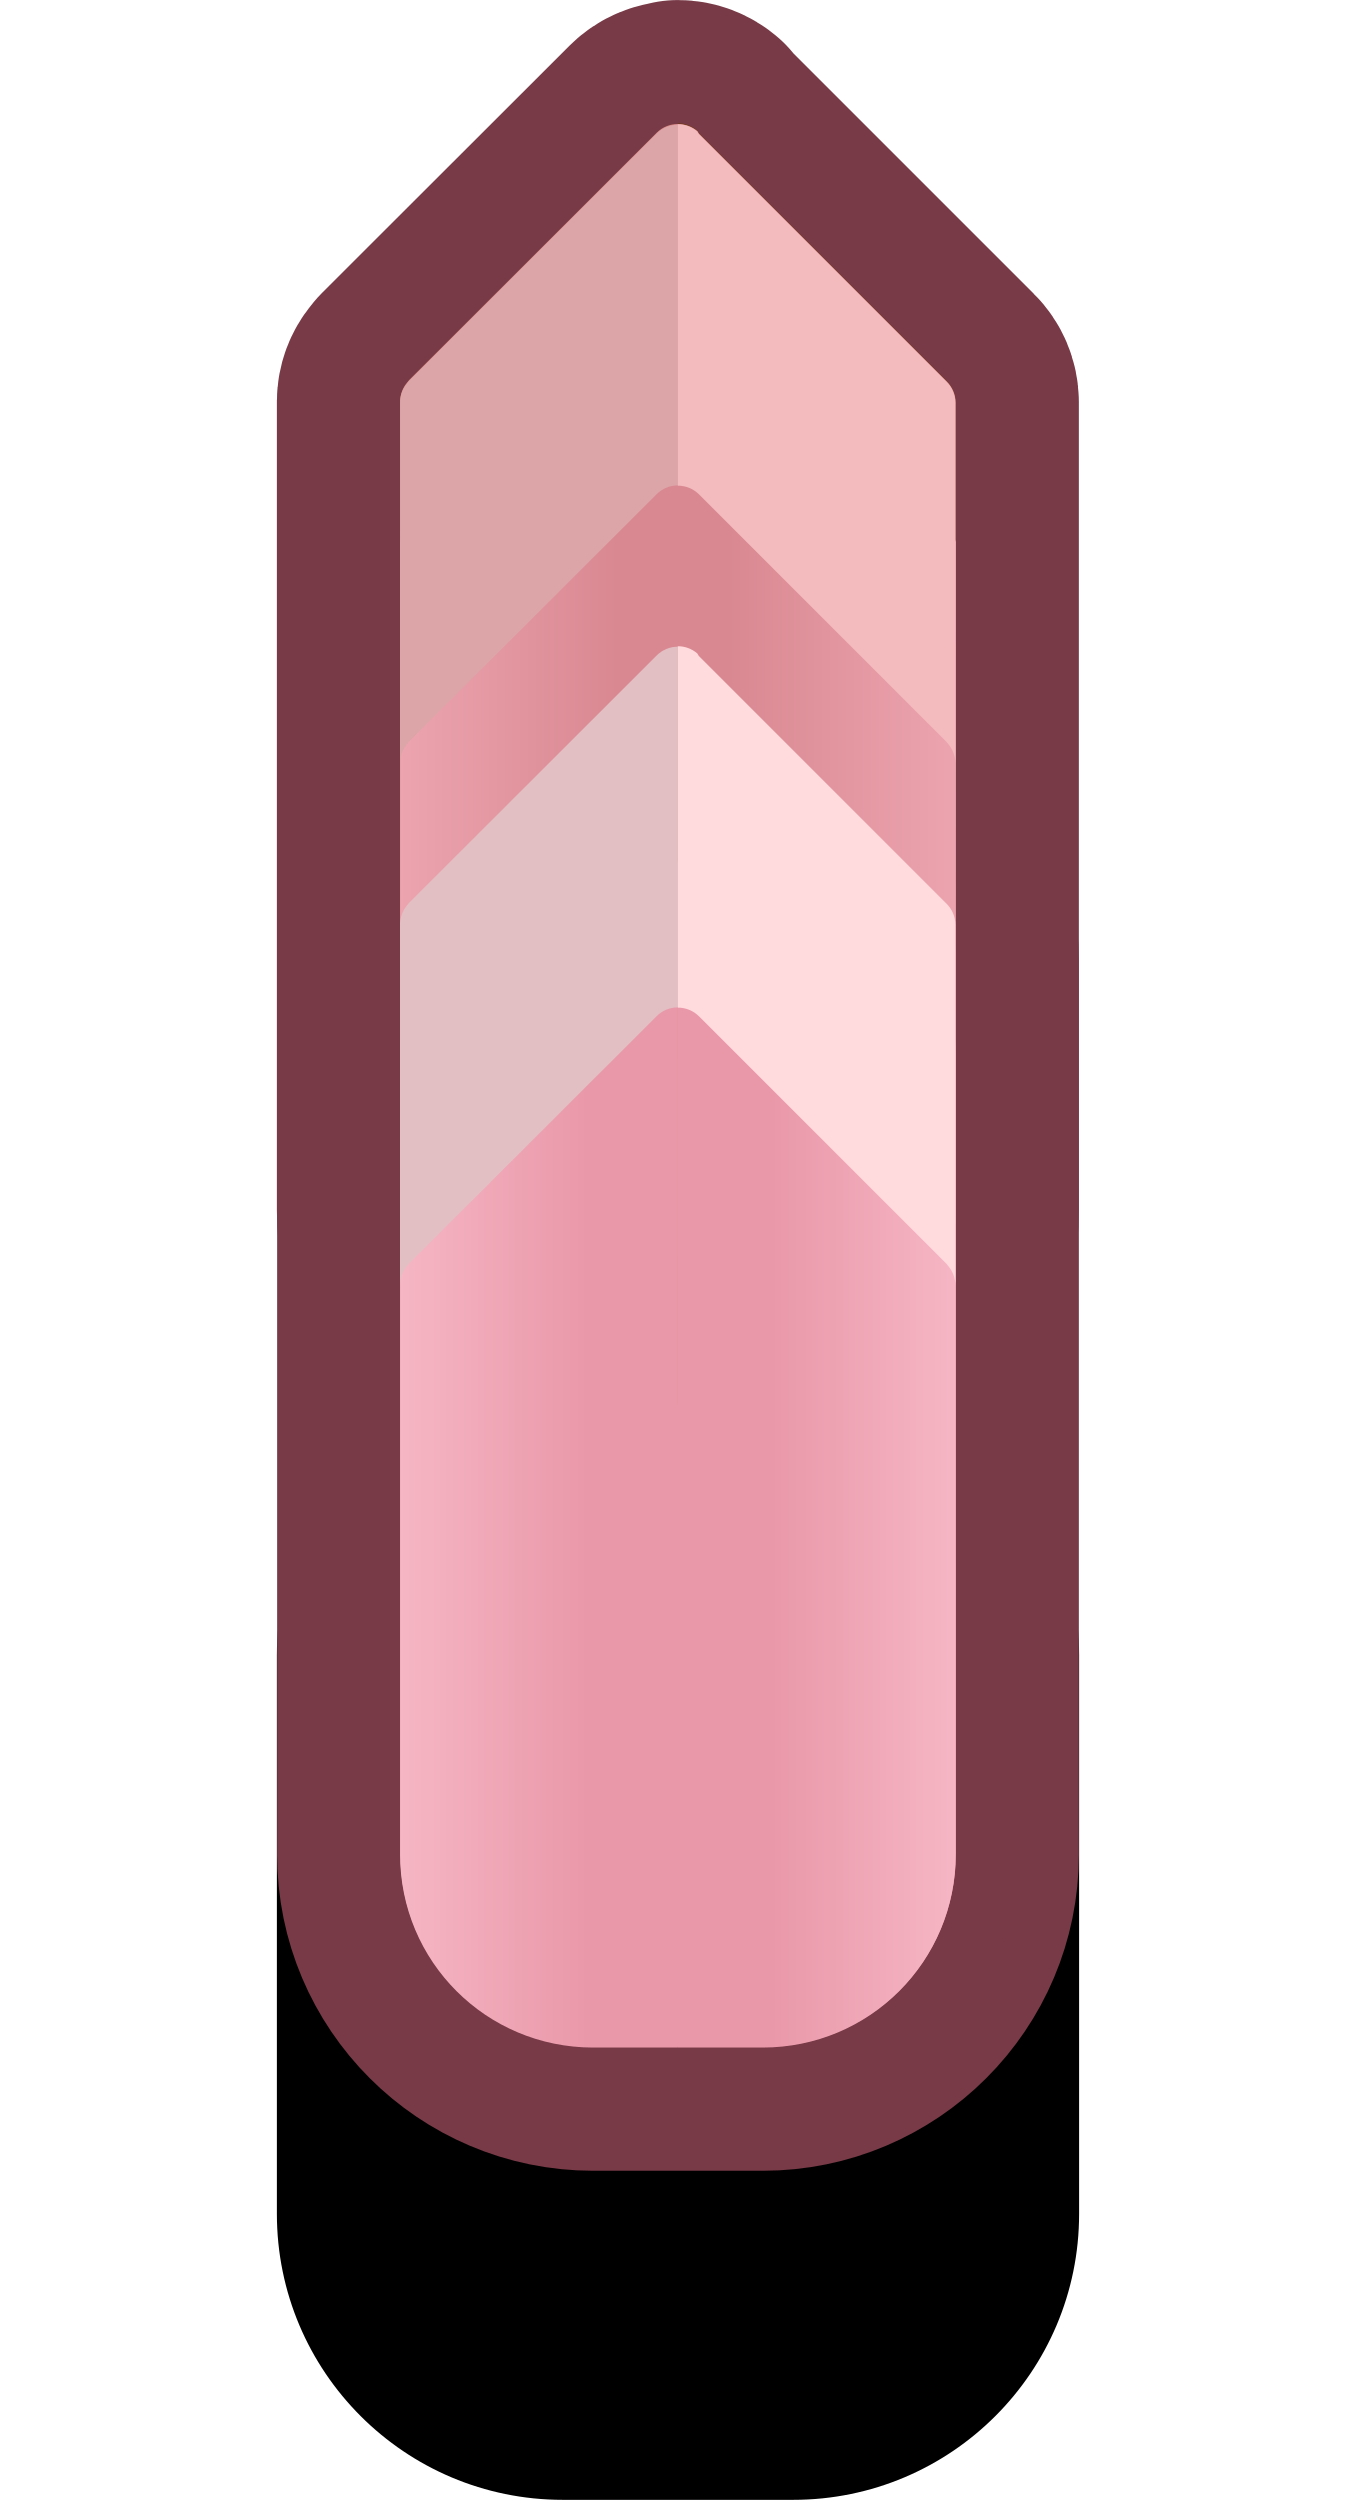
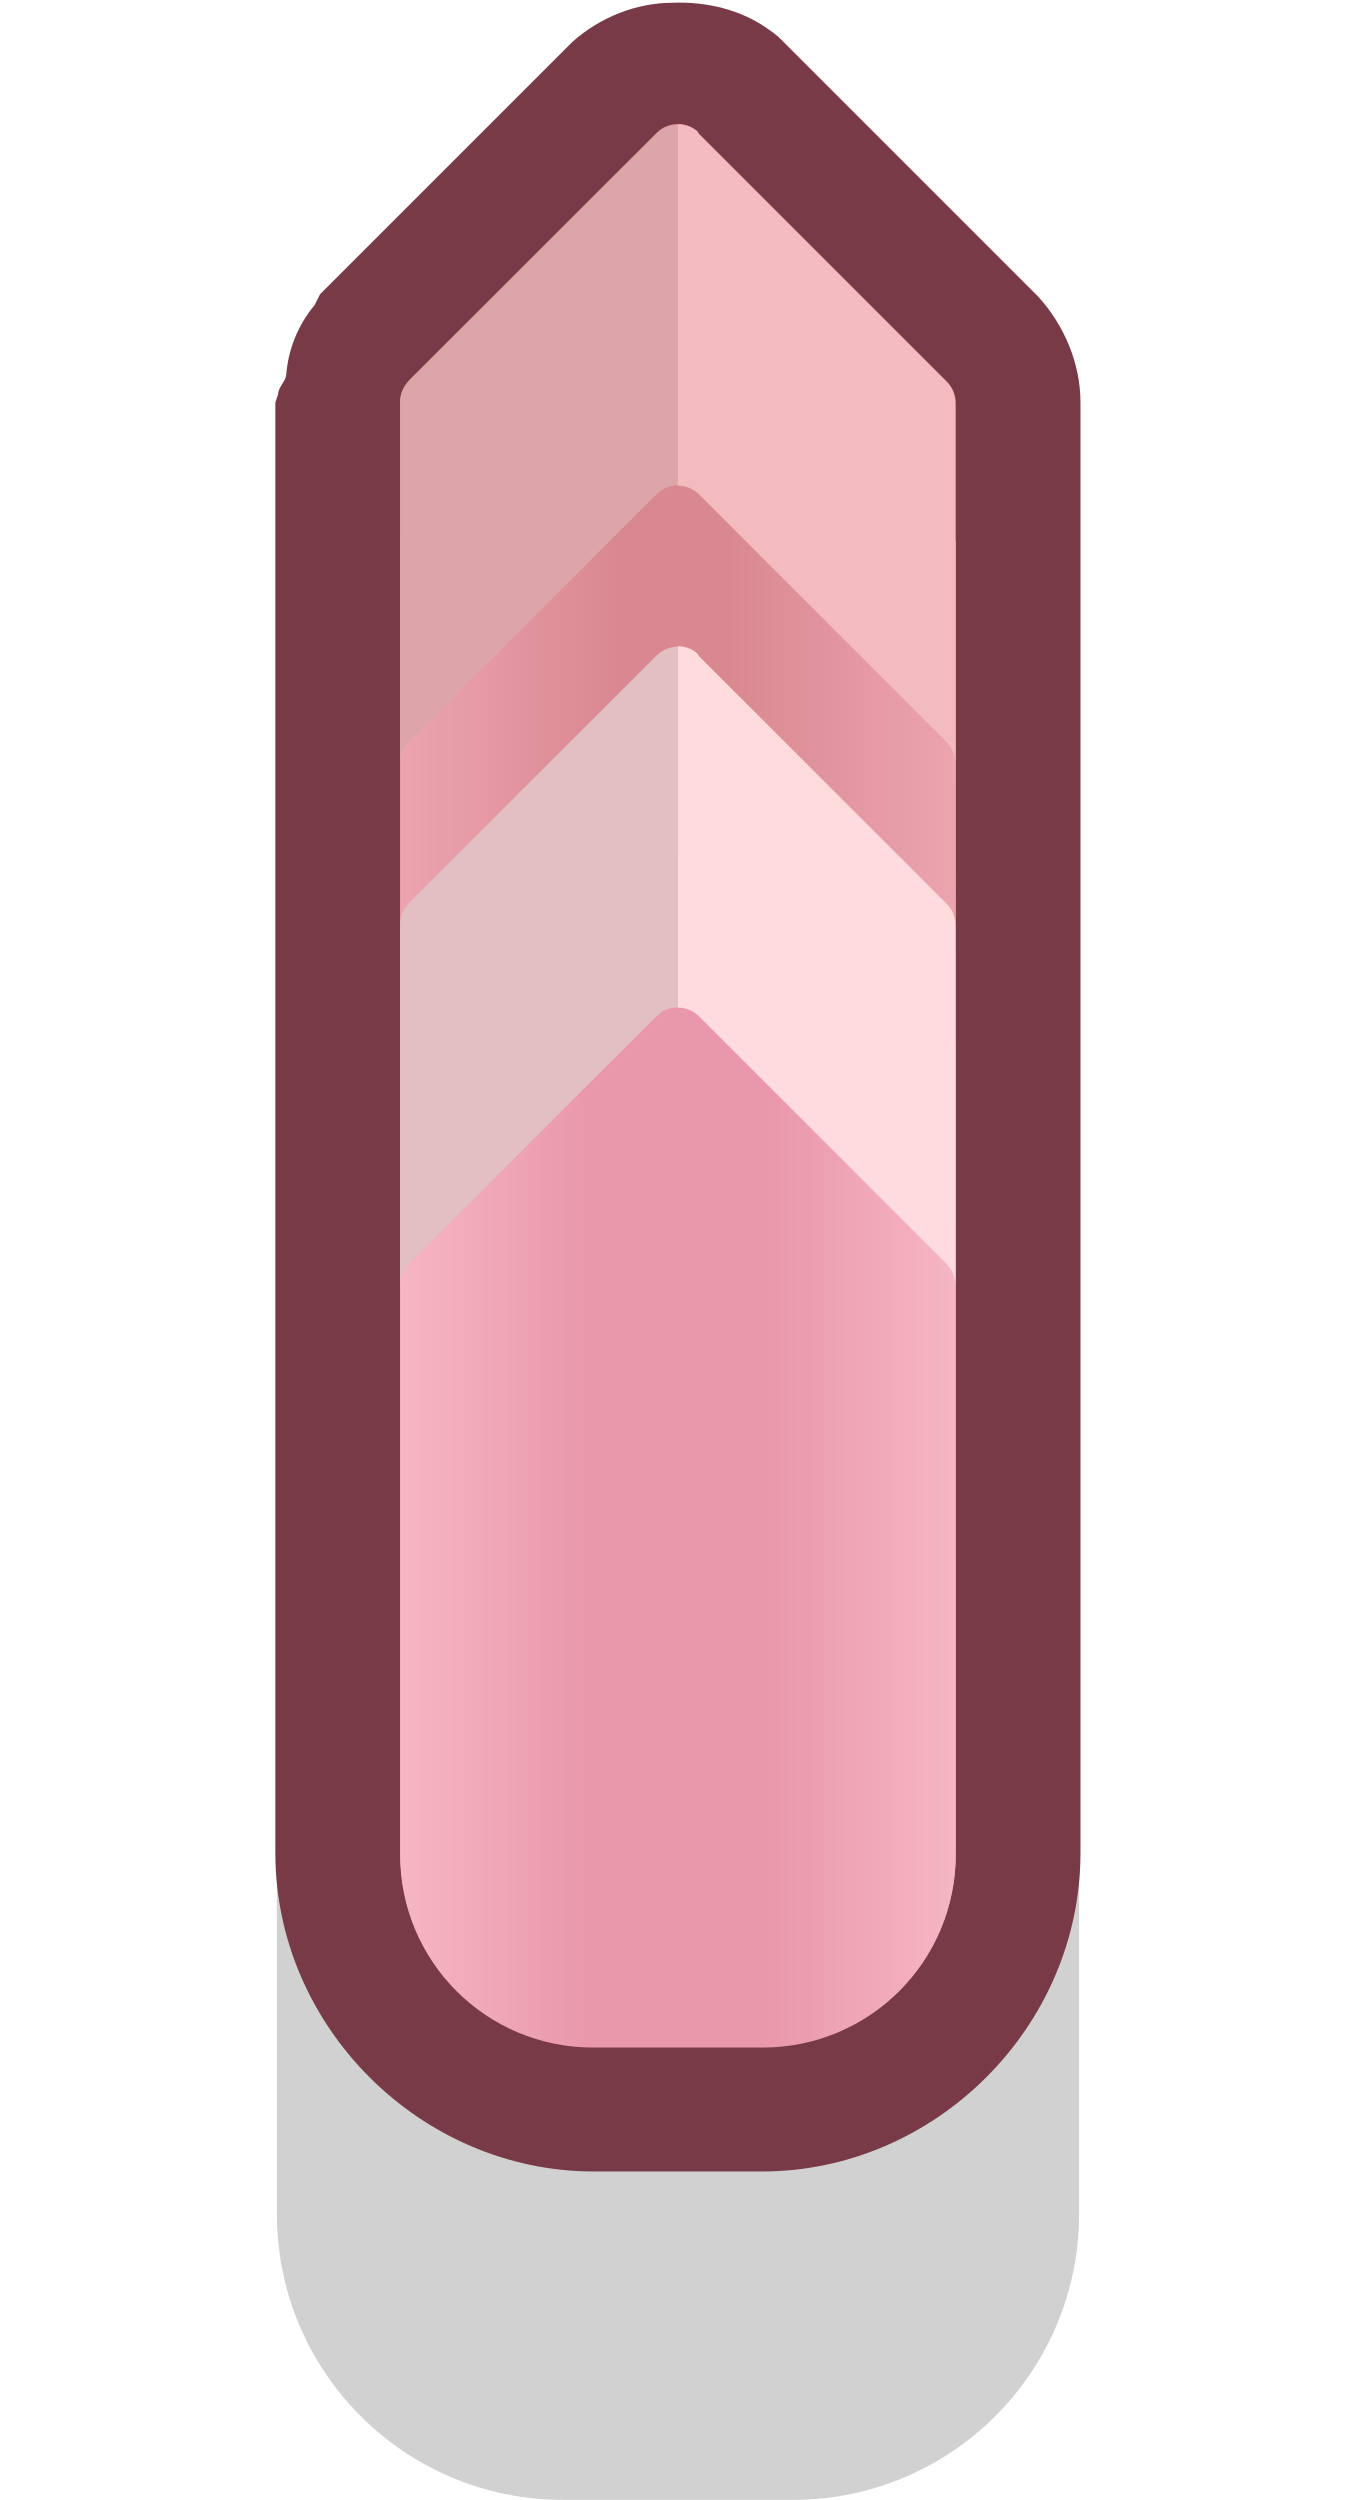
<svg xmlns="http://www.w3.org/2000/svg" xmlns:xlink="http://www.w3.org/1999/xlink" id="svg22142" version="1.1" viewBox="0 0 0.265 0.488" height="0.488mm" width="0.265mm">
  <defs id="defs22136">
    <linearGradient y2="-4222.256" x2="-6402.446" y1="-4222.256" x1="-6405.756" gradientTransform="matrix(0.2645833,0,0,0.2645833,1326.724,-1456.218)" gradientUnits="userSpaceOnUse" id="linearGradient16004" xlink:href="#linearGradient15870" />
    <linearGradient id="linearGradient15870">
      <stop id="stop15866" offset="0" style="stop-color:#eca4af;stop-opacity:1" />
      <stop id="stop15868" offset="1" style="stop-color:#d98891;stop-opacity:1" />
    </linearGradient>
    <linearGradient y2="-4222.256" x2="-6402.29" y1="-4222.256" x1="-6405.754" gradientTransform="matrix(-0.2645833,0,0,0.2645833,-2060.757,-1456.218)" gradientUnits="userSpaceOnUse" id="linearGradient16006" xlink:href="#linearGradient15870" />
    <linearGradient y2="-4222.256" x2="-6402.91" y1="-4222.256" x1="-6405.756" gradientTransform="matrix(0.2645833,0,0,0.2645833,1326.724,-1453.634)" gradientUnits="userSpaceOnUse" id="linearGradient16008" xlink:href="#linearGradient19991" />
    <linearGradient id="linearGradient19991">
      <stop style="stop-color:#f6b6c4;stop-opacity:1" offset="0" id="stop19987" />
      <stop style="stop-color:#e998a9;stop-opacity:1" offset="1" id="stop19989" />
    </linearGradient>
    <linearGradient y2="-4222.256" x2="-6402.954" y1="-4222.256" x1="-6405.756" gradientTransform="matrix(-0.2645833,0,0,0.2645833,-2060.757,-1453.634)" gradientUnits="userSpaceOnUse" id="linearGradient16010" xlink:href="#linearGradient19991" />
  </defs>
  <g transform="translate(300.1805,53.01195)" id="layer1">
    <g id="g15910-9" transform="matrix(0.04858682,0,0,0.04858682,-282.216,72.16855)">
-       <rect ry="1.149" y="-2570.929" x="-368.628" height="4.543" width="3.223" id="rect21554-4-5-7" style="opacity:1;fill:#000000;fill-opacity:1.0;fill-rule:nonzero;stroke:none;stroke-width:4.054;stroke-linecap:round;stroke-linejoin:round;stroke-miterlimit:4;stroke-dasharray:none;stroke-dashoffset:0;stroke-opacity:1;paint-order:markers stroke fill;filter:url(#filter1957)" />
-       <rect style="opacity:1;fill:#e998a9;fill-opacity:1;fill-rule:nonzero;stroke:#783a47;stroke-width:0.99;stroke-linecap:round;stroke-linejoin:round;stroke-miterlimit:4;stroke-dasharray:none;stroke-dashoffset:0;stroke-opacity:1;paint-order:markers stroke fill;filter:url(#filter1957)" id="rect21556-1-7-0" width="2.231" height="5.139" x="-368.132" y="-2573.342" ry="0.775" />
-       <path id="rect21558-0-6-8" d="m -367.017,-2575.931 v 0 a 0.12,0.12 0 0 0 -0.085,0.035 l -0.995,0.994 a 0.12,0.12 0 0 0 -0.008,0.01 0.12,0.12 0 0 0 -0.028,0.076 v 0.766 0.597 0.037 0.049 1.801 c 0,0.43 0.346,0.775 0.776,0.775 h 0.68 c 0.43,0 0.776,-0.346 0.776,-0.775 v -2.484 c 0,0 0,-0.01 0,-0.01 v -0.754 a 0.12,0.12 0 0 0 -0.036,-0.085 l -0.995,-0.995 a 0.12,0.12 0 0 0 -0.006,-0.01 0.12,0.12 0 0 0 -0.079,-0.03 z" style="opacity:1;fill:#6f3a13;fill-opacity:1;fill-rule:nonzero;stroke:#783a47;stroke-width:0.99;stroke-linecap:round;stroke-linejoin:round;stroke-miterlimit:4;stroke-dasharray:none;stroke-dashoffset:0;stroke-opacity:1;paint-order:markers stroke fill;filter:url(#filter1957)" />
-       <path id="path21560-5-2-9" d="m -367.016,-2573.344 h -0.341 -0.014 c -0.102,0 -0.2,0.022 -0.288,0.059 -0.279,0.117 -0.473,0.393 -0.473,0.715 v 0.295 2.998 0.295 c 0,0.43 0.347,0.776 0.776,0.776 h 0.34 0.34 c 0.43,0 0.776,-0.346 0.776,-0.776 v -0.295 -2.998 -0.147 -0.147 c 0,-0.323 -0.195,-0.597 -0.474,-0.715 -0.093,-0.039 -0.194,-0.061 -0.301,-0.061 z" clip-path="none" style="opacity:1;fill:#e998a9;fill-opacity:1;fill-rule:nonzero;stroke:#783a47;stroke-width:0.51;stroke-linecap:round;stroke-linejoin:round;stroke-miterlimit:4;stroke-dasharray:none;stroke-dashoffset:0;stroke-opacity:1;paint-order:markers stroke fill" />
+       <rect ry="1.149" y="-2570.929" x="-368.628" height="4.543" width="3.223" id="rect21554-4-5-7" style="opacity:1;fill:#000000;fill-opacity:0.18;fill-rule:nonzero;stroke:none;stroke-width:4.054;stroke-linecap:round;stroke-linejoin:round;stroke-miterlimit:4;stroke-dasharray:none;stroke-dashoffset:0;stroke-opacity:1;paint-order:markers stroke fill;filter:url(#filter1957)" />
+       <path id="path1064" style="color:#000000;fill:#783a47;stroke-width:1;stroke-linecap:round;stroke-linejoin:round;-inkscape-stroke:none;paint-order:markers stroke fill" d="M 0.496 0.002 C 0.469 0.002 0.442 0.013 0.422 0.031 A 0.091 0.091 0 0 0 0.42 0.033 L 0.236 0.217 A 0.091 0.091 0 0 0 0.234 0.221 L 0.232 0.225 A 0.091 0.091 0 0 0 0.211 0.277 C 0.21 0.282 0.205 0.286 0.205 0.291 A 0.091 0.091 0 0 0 0.203 0.297 L 0.203 0.438 L 0.203 0.547 L 0.203 0.553 L 0.203 0.562 L 0.203 0.709 L 0.203 0.893 L 0.203 1.367 C 0.203 1.495 0.31 1.602 0.438 1.602 L 0.562 1.602 C 0.69 1.602 0.797 1.495 0.797 1.367 L 0.797 0.893 L 0.797 0.709 L 0.797 0.438 L 0.797 0.436 L 0.797 0.299 L 0.797 0.297 C 0.797 0.268 0.785 0.24 0.766 0.219 A 0.091 0.091 0 0 0 0.764 0.217 L 0.584 0.037 L 0.58 0.033 C 0.578 0.031 0.576 0.029 0.574 0.027 A 0.091 0.091 0 0 0 0.566 0.021 C 0.546 0.007 0.521 0.001 0.496 0.002 z " transform="matrix(5.445578,0,0,5.445578,-369.7396,-2576.429)" />
+       <path id="path21560-5-2-9" d="m -367.016,-2573.344 h -0.341 -0.014 c -0.102,0 -0.2,0.022 -0.288,0.059 -0.279,0.117 -0.473,0.393 -0.473,0.715 v 0.295 2.998 0.295 c 0,0.43 0.347,0.776 0.776,0.776 h 0.34 0.34 c 0.43,0 0.776,-0.346 0.776,-0.776 v -0.295 -2.998 -0.147 -0.147 c 0,-0.323 -0.195,-0.597 -0.474,-0.715 -0.093,-0.039 -0.194,-0.061 -0.301,-0.061 z" clip-path="none" style="opacity:1;fill:#e998a9;fill-opacity:1;fill-rule:nonzero;stroke:none;stroke-width:0.51;stroke-linecap:round;stroke-linejoin:round;stroke-miterlimit:4;stroke-dasharray:none;stroke-dashoffset:0;stroke-opacity:1;paint-order:markers stroke fill" />
      <path id="path21562-6-0-1" d="m -367.017,-2575.931 v 0 a 0.12,0.12 0 0 0 -0.085,0.035 l -0.995,0.994 a 0.12,0.12 0 0 0 -0.008,0.01 0.12,0.12 0 0 0 -0.028,0.076 v 0.552 c -2e-5,0 0,0 0,0.01 v 0.295 2.098 0.295 c 0,0.43 0.347,0.776 0.776,0.776 h 0.34 0.34 c 0.43,0 0.776,-0.346 0.776,-0.776 v -0.295 -2.098 -0.147 -0.148 c 0,0 0,-0.01 0,-0.013 v -0.545 a 0.12,0.12 0 0 0 -0.036,-0.085 l -0.995,-0.995 a 0.12,0.12 0 0 0 -0.006,-0.01 0.12,0.12 0 0 0 -0.079,-0.029 z" clip-path="none" style="opacity:1;fill:#d98891;fill-opacity:1;fill-rule:nonzero;stroke:none;stroke-width:0.51;stroke-linecap:round;stroke-linejoin:round;stroke-miterlimit:4;stroke-dasharray:none;stroke-dashoffset:0;stroke-opacity:1;paint-order:markers stroke fill" />
      <path style="opacity:1;fill:url(#linearGradient16004);fill-opacity:1;fill-rule:nonzero;stroke:none;stroke-width:0.99;stroke-linecap:round;stroke-linejoin:round;stroke-miterlimit:4;stroke-dasharray:none;stroke-dashoffset:0;stroke-opacity:1;paint-order:markers stroke fill" d="m -367.356,-2575.028 c -0.43,0 -0.72,0.35 -0.776,0.776 v 0.147 l -6.8e-4,-0.751 v 2.998 0.295 c 0,0.43 0.346,0.776 0.776,0.776 h 0.34 l 6.8e-4,-4.24 z" id="path21564-9-4-6" />
      <path id="path21566-9-4-4" d="m -366.676,-2575.028 c 0.43,0 0.612,0.378 0.776,0.776 v 0.147 0.147 l -5.8e-4,2.1 v 0.295 c 0,0.43 -0.346,0.776 -0.776,0.776 h -0.34 l 5.8e-4,-4.24 z" style="opacity:1;fill:url(#linearGradient16006);fill-opacity:1;fill-rule:nonzero;stroke:none;stroke-width:0.99;stroke-linecap:round;stroke-linejoin:round;stroke-miterlimit:4;stroke-dasharray:none;stroke-dashoffset:0;stroke-opacity:1;paint-order:markers stroke fill" />
      <path id="path21570-5-3-6" d="m -367.357,-2572.968 c -0.43,0 -0.776,0.346 -0.776,0.776 v 0.147 -0.227 2.998 0.295 c 0,0.43 0.346,0.776 0.776,0.776 h 0.34 v -4.764 z" style="opacity:1;fill:url(#linearGradient16008);fill-opacity:1;fill-rule:nonzero;stroke:none;stroke-width:0.99;stroke-linecap:round;stroke-linejoin:round;stroke-miterlimit:4;stroke-dasharray:none;stroke-dashoffset:0;stroke-opacity:1;paint-order:markers stroke fill" />
      <path style="opacity:1;fill:url(#linearGradient16010);fill-opacity:1;fill-rule:nonzero;stroke:none;stroke-width:0.99;stroke-linecap:round;stroke-linejoin:round;stroke-miterlimit:4;stroke-dasharray:none;stroke-dashoffset:0;stroke-opacity:1;paint-order:markers stroke fill" d="m -366.677,-2572.968 c 0.43,0 0.776,0.346 0.776,0.776 v 0.147 0.147 l 1e-4,2.624 v 0.295 c 0,0.43 -0.346,0.776 -0.776,0.776 h -0.34 l -1e-4,-4.764 z" id="path21572-3-7-3" />
      <path id="path19995-5-7-0" d="m -367.017,-2573.831 a 0.12,0.12 0 0 0 -0.085,0.035 l -0.995,0.994 a 0.12,0.12 0 0 0 -0.008,0.01 0.12,0.12 0 0 0 -0.028,0.076 v 1.363 0.037 0.049 a 0.12,0.12 0 0 1 0.028,-0.076 0.12,0.12 0 0 1 0.008,-0.01 l 0.995,-0.994 a 0.12,0.12 0 0 1 0.085,-0.035 v -0.05 -0.176 z" style="fill:#e2bfc3;fill-opacity:1;stroke:none;stroke-width:0.265px;stroke-linecap:butt;stroke-linejoin:miter;stroke-opacity:1" />
      <path id="path19998-2-3-1" d="m -367.017,-2573.831 v 1.224 0.176 0.05 a 0.12,0.12 0 0 1 0.085,0.035 l 0.994,0.994 v 0 a 0.12,0.12 0 0 1 0.008,0.01 0.12,0.12 0 0 1 0.028,0.076 v -0.049 -0.037 -1.362 a 0.12,0.12 0 0 0 -0.036,-0.085 v 0 l -0.995,-0.995 a 0.12,0.12 0 0 0 -0.006,-0.01 0.12,0.12 0 0 0 -0.079,-0.029 z" style="fill:#ffdbdd;fill-opacity:1;stroke:none;stroke-width:0.265px;stroke-linecap:butt;stroke-linejoin:miter;stroke-opacity:1" />
      <path style="fill:#dca5a8;fill-opacity:1;stroke:none;stroke-width:0.265px;stroke-linecap:butt;stroke-linejoin:miter;stroke-opacity:1" d="m -367.017,-2575.928 a 0.12,0.12 0 0 0 -0.085,0.035 l -0.995,0.994 a 0.12,0.12 0 0 0 -0.008,0.01 0.12,0.12 0 0 0 -0.028,0.076 v 1.363 0.037 0.049 a 0.12,0.12 0 0 1 0.028,-0.076 0.12,0.12 0 0 1 0.008,-0.01 l 0.995,-0.994 a 0.12,0.12 0 0 1 0.085,-0.035 v -0.05 -0.176 z" id="path15847-6" />
      <path style="fill:#f3bbbe;fill-opacity:1;stroke:none;stroke-width:0.265px;stroke-linecap:butt;stroke-linejoin:miter;stroke-opacity:1" d="m -367.017,-2575.928 v 1.224 0.176 0.05 a 0.12,0.12 0 0 1 0.085,0.035 l 0.994,0.994 v 0 a 0.12,0.12 0 0 1 0.008,0.01 0.12,0.12 0 0 1 0.028,0.076 v -0.049 -0.037 -1.362 a 0.12,0.12 0 0 0 -0.036,-0.085 v 0 l -0.995,-0.995 a 0.12,0.12 0 0 0 -0.006,-0.01 0.12,0.12 0 0 0 -0.079,-0.029 z" id="path15850-7" />
    </g>
  </g>
</svg>
